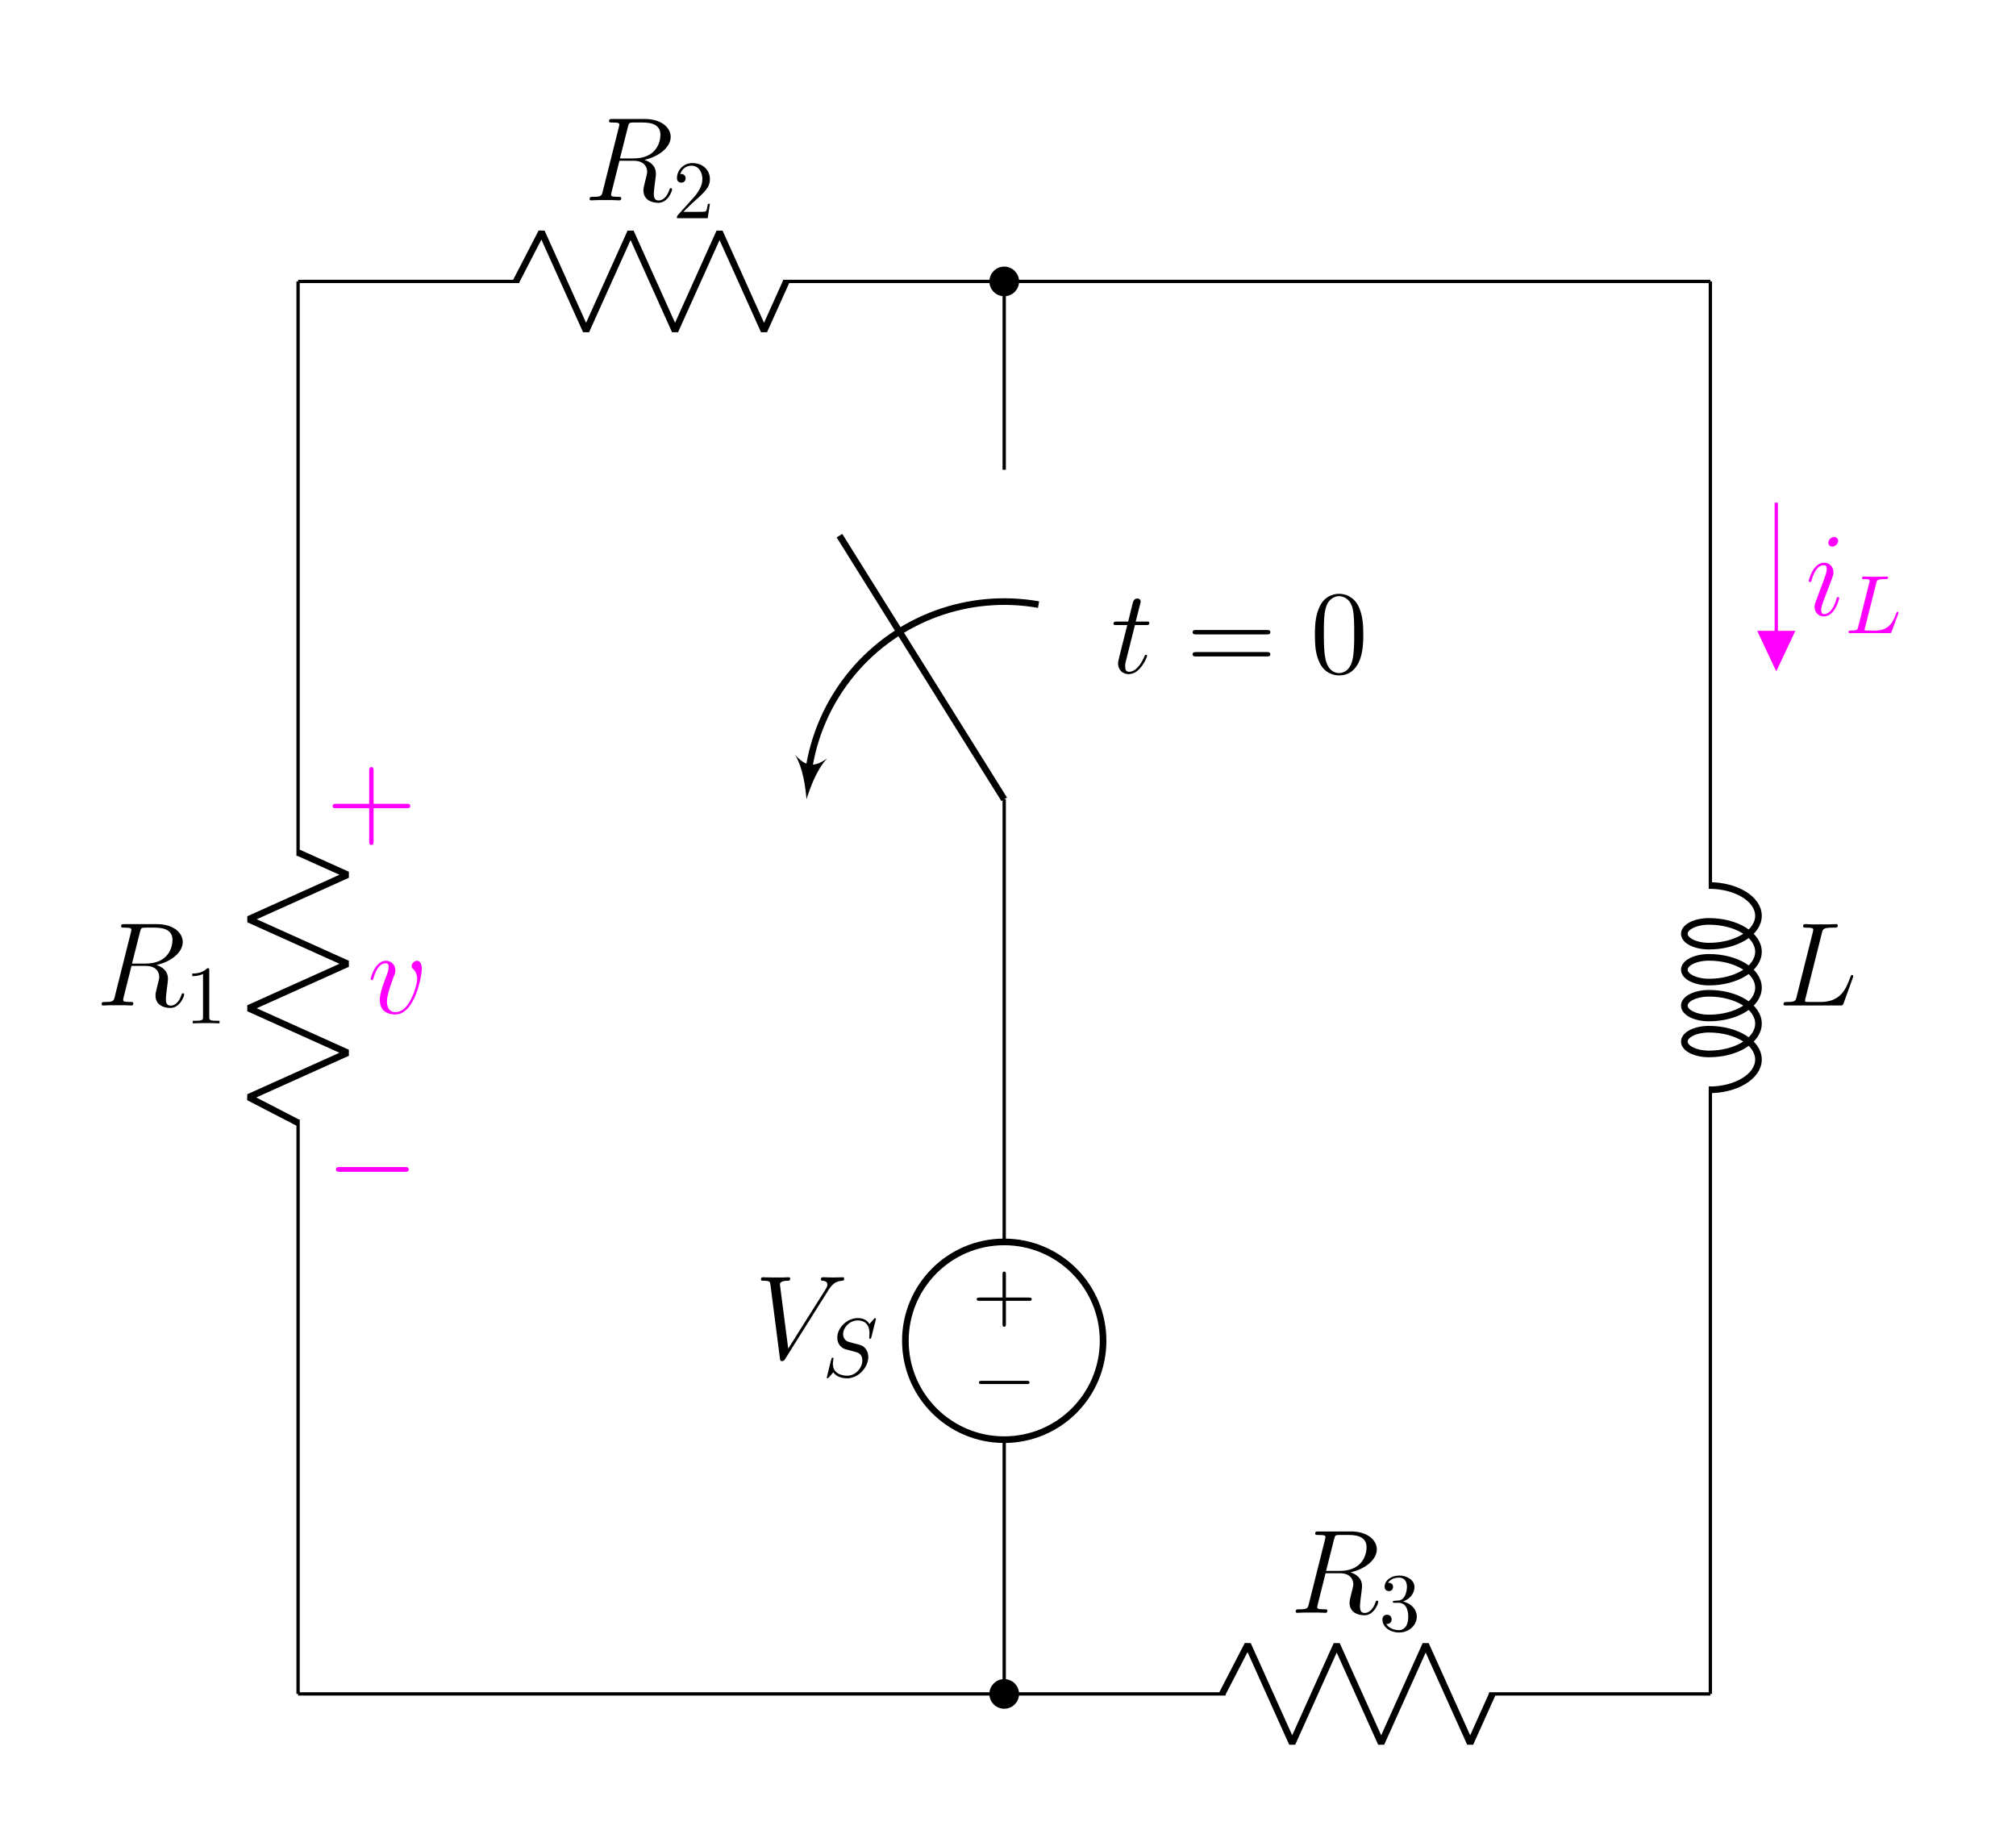
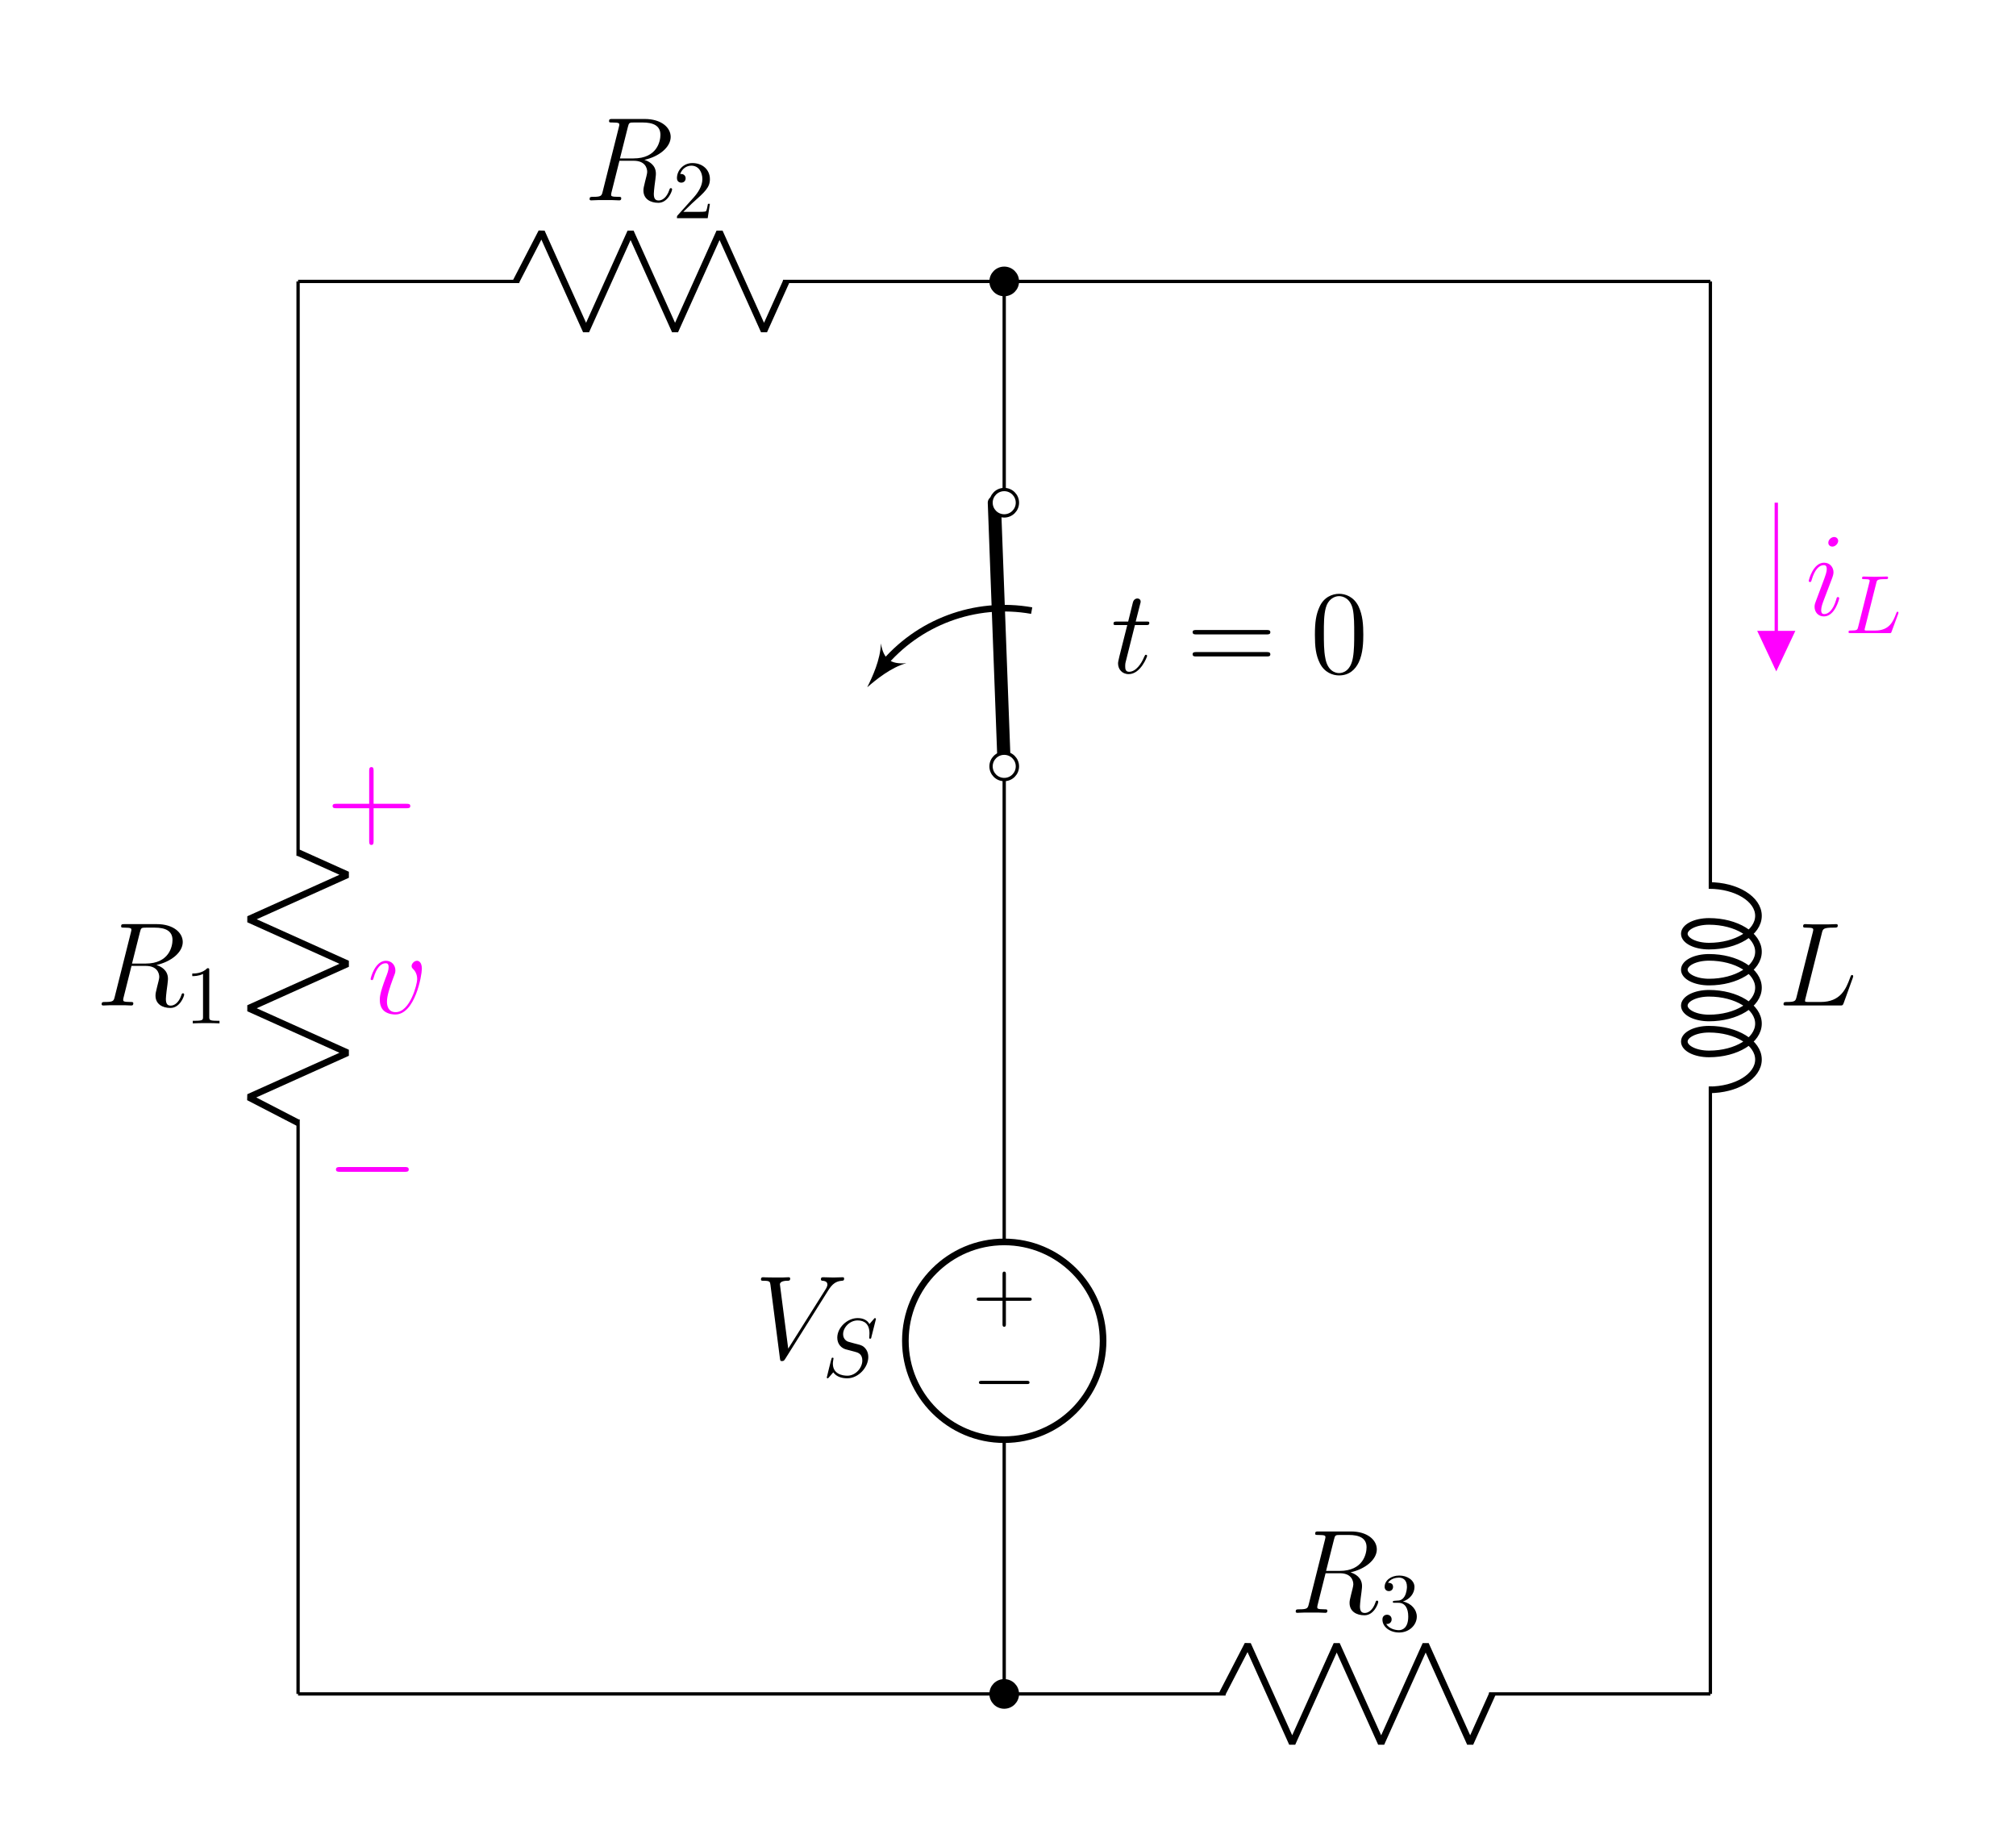
<svg xmlns="http://www.w3.org/2000/svg" xmlns:xlink="http://www.w3.org/1999/xlink" width="242.788pt" height="220.282pt" viewBox="0 0 242.788 220.282" version="1.1">
  <defs>
    <g>
      <symbol overflow="visible" id="glyph0-0">
        <path style="stroke:none;" d="" />
      </symbol>
      <symbol overflow="visible" id="glyph0-1">
        <path style="stroke:none;" d="M 5.281 -8.828 C 5.406 -9.359 5.469 -9.375 6.031 -9.375 L 7.062 -9.375 C 8.297 -9.375 9.203 -9.016 9.203 -7.891 C 9.203 -7.156 8.828 -5.047 5.953 -5.047 L 4.328 -5.047 Z M 7.266 -4.875 C 9.047 -5.266 10.438 -6.406 10.438 -7.641 C 10.438 -8.766 9.312 -9.797 7.312 -9.797 L 3.422 -9.797 C 3.141 -9.797 3.016 -9.797 3.016 -9.531 C 3.016 -9.375 3.109 -9.375 3.391 -9.375 C 4.25 -9.375 4.25 -9.266 4.25 -9.109 C 4.25 -9.078 4.25 -9 4.188 -8.781 L 2.25 -1.062 C 2.125 -0.562 2.094 -0.422 1.109 -0.422 C 0.781 -0.422 0.672 -0.422 0.672 -0.141 C 0.672 0 0.828 0 0.875 0 C 1.141 0 1.438 -0.031 1.703 -0.031 L 3.406 -0.031 C 3.656 -0.031 3.953 0 4.219 0 C 4.328 0 4.484 0 4.484 -0.266 C 4.484 -0.422 4.359 -0.422 4.141 -0.422 C 3.266 -0.422 3.266 -0.531 3.266 -0.672 C 3.266 -0.688 3.266 -0.781 3.297 -0.906 L 4.266 -4.766 L 5.984 -4.766 C 7.344 -4.766 7.609 -3.906 7.609 -3.422 C 7.609 -3.219 7.453 -2.656 7.359 -2.281 C 7.203 -1.625 7.156 -1.469 7.156 -1.188 C 7.156 -0.172 7.984 0.297 8.953 0.297 C 10.109 0.297 10.609 -1.125 10.609 -1.312 C 10.609 -1.422 10.547 -1.469 10.453 -1.469 C 10.344 -1.469 10.312 -1.375 10.281 -1.266 C 9.938 -0.25 9.359 0.016 9 0.016 C 8.641 0.016 8.406 -0.141 8.406 -0.781 C 8.406 -1.141 8.578 -2.438 8.594 -2.516 C 8.656 -3.047 8.656 -3.094 8.656 -3.219 C 8.656 -4.266 7.812 -4.703 7.266 -4.875 Z M 7.266 -4.875 " />
      </symbol>
      <symbol overflow="visible" id="glyph0-2">
        <path style="stroke:none;" d="M 8.875 -8.203 C 9.359 -8.984 9.812 -9.328 10.547 -9.375 C 10.688 -9.391 10.797 -9.391 10.797 -9.656 C 10.797 -9.703 10.766 -9.797 10.641 -9.797 C 10.391 -9.797 9.766 -9.766 9.516 -9.766 C 9.094 -9.766 8.656 -9.797 8.266 -9.797 C 8.141 -9.797 8 -9.797 8 -9.531 C 8 -9.391 8.141 -9.375 8.188 -9.375 C 8.719 -9.344 8.781 -9.078 8.781 -8.906 C 8.781 -8.688 8.578 -8.359 8.562 -8.344 L 4.062 -1.203 L 3.062 -8.938 C 3.062 -9.359 3.797 -9.375 3.953 -9.375 C 4.172 -9.375 4.297 -9.375 4.297 -9.656 C 4.297 -9.797 4.141 -9.797 4.109 -9.797 C 3.859 -9.797 3.578 -9.766 3.328 -9.766 L 2.531 -9.766 C 1.484 -9.766 1.047 -9.797 1.031 -9.797 C 0.953 -9.797 0.781 -9.797 0.781 -9.531 C 0.781 -9.375 0.875 -9.375 1.109 -9.375 C 1.844 -9.375 1.875 -9.25 1.922 -8.891 L 3.062 -0.047 C 3.109 0.266 3.109 0.297 3.312 0.297 C 3.484 0.297 3.562 0.266 3.703 0.031 Z M 8.875 -8.203 " />
      </symbol>
      <symbol overflow="visible" id="glyph0-3">
        <path style="stroke:none;" d="M 5.266 -8.688 C 5.391 -9.234 5.438 -9.375 6.703 -9.375 C 7.078 -9.375 7.188 -9.375 7.188 -9.656 C 7.188 -9.797 7.031 -9.797 6.969 -9.797 C 6.688 -9.797 6.359 -9.766 6.062 -9.766 L 4.141 -9.766 C 3.875 -9.766 3.562 -9.797 3.281 -9.797 C 3.172 -9.797 3.016 -9.797 3.016 -9.531 C 3.016 -9.375 3.141 -9.375 3.359 -9.375 C 4.234 -9.375 4.234 -9.266 4.234 -9.109 C 4.234 -9.078 4.234 -9 4.172 -8.781 L 2.234 -1.062 C 2.109 -0.562 2.078 -0.422 1.078 -0.422 C 0.797 -0.422 0.656 -0.422 0.656 -0.156 C 0.656 0 0.75 0 1.031 0 L 7.453 0 C 7.781 0 7.781 -0.016 7.891 -0.266 L 9 -3.328 C 9.016 -3.406 9.047 -3.484 9.047 -3.531 C 9.047 -3.609 8.984 -3.672 8.906 -3.672 C 8.891 -3.672 8.828 -3.672 8.797 -3.609 C 8.766 -3.594 8.766 -3.578 8.656 -3.297 C 8.188 -2.031 7.547 -0.422 5.125 -0.422 L 3.75 -0.422 C 3.547 -0.422 3.516 -0.422 3.422 -0.438 C 3.266 -0.438 3.25 -0.469 3.25 -0.594 C 3.25 -0.688 3.281 -0.781 3.312 -0.906 Z M 5.266 -8.688 " />
      </symbol>
      <symbol overflow="visible" id="glyph0-4">
        <path style="stroke:none;" d="M 4.062 -2.047 C 4.062 -2.125 4 -2.188 3.922 -2.188 C 3.781 -2.188 3.766 -2.141 3.703 -1.891 C 3.328 -0.594 2.734 -0.141 2.266 -0.141 C 2.094 -0.141 1.891 -0.188 1.891 -0.609 C 1.891 -1 2.062 -1.438 2.219 -1.859 L 3.234 -4.531 C 3.266 -4.641 3.375 -4.906 3.375 -5.172 C 3.375 -5.781 2.938 -6.328 2.234 -6.328 C 0.922 -6.328 0.391 -4.25 0.391 -4.125 C 0.391 -4.078 0.438 -4 0.547 -4 C 0.672 -4 0.688 -4.062 0.75 -4.266 C 1.094 -5.469 1.641 -6.031 2.188 -6.031 C 2.328 -6.031 2.562 -6.031 2.562 -5.562 C 2.562 -5.188 2.375 -4.719 2.266 -4.406 L 1.266 -1.734 C 1.172 -1.5 1.094 -1.281 1.094 -1.016 C 1.094 -0.375 1.531 0.141 2.219 0.141 C 3.547 0.141 4.062 -1.953 4.062 -2.047 Z M 3.938 -8.953 C 3.938 -9.172 3.766 -9.422 3.453 -9.422 C 3.125 -9.422 2.75 -9.109 2.75 -8.734 C 2.75 -8.375 3.062 -8.266 3.234 -8.266 C 3.609 -8.266 3.938 -8.641 3.938 -8.953 Z M 3.938 -8.953 " />
      </symbol>
      <symbol overflow="visible" id="glyph0-5">
        <path style="stroke:none;" d="M 6.562 -5.359 C 6.562 -6.266 6.094 -6.328 5.984 -6.328 C 5.641 -6.328 5.328 -5.984 5.328 -5.688 C 5.328 -5.516 5.422 -5.422 5.484 -5.359 C 5.625 -5.234 6 -4.844 6 -4.109 C 6 -3.5 5.141 -0.141 3.406 -0.141 C 2.531 -0.141 2.359 -0.875 2.359 -1.406 C 2.359 -2.125 2.703 -3.125 3.078 -4.156 C 3.312 -4.75 3.375 -4.891 3.375 -5.172 C 3.375 -5.781 2.938 -6.328 2.234 -6.328 C 0.922 -6.328 0.391 -4.25 0.391 -4.125 C 0.391 -4.078 0.438 -4 0.547 -4 C 0.672 -4 0.688 -4.062 0.75 -4.266 C 1.094 -5.5 1.656 -6.031 2.188 -6.031 C 2.328 -6.031 2.562 -6.031 2.562 -5.562 C 2.562 -5.188 2.406 -4.781 2.188 -4.234 C 1.5 -2.391 1.5 -1.953 1.5 -1.609 C 1.5 -1.297 1.547 -0.703 2 -0.297 C 2.516 0.141 3.234 0.141 3.359 0.141 C 5.734 0.141 6.562 -4.547 6.562 -5.359 Z M 6.562 -5.359 " />
      </symbol>
      <symbol overflow="visible" id="glyph0-6">
        <path style="stroke:none;" d="M 2.891 -5.766 L 4.203 -5.766 C 4.469 -5.766 4.625 -5.766 4.625 -6.031 C 4.625 -6.188 4.531 -6.188 4.25 -6.188 L 2.984 -6.188 L 3.516 -8.281 C 3.578 -8.484 3.578 -8.5 3.578 -8.609 C 3.578 -8.828 3.391 -8.969 3.203 -8.969 C 3.078 -8.969 2.75 -8.922 2.641 -8.469 L 2.078 -6.188 L 0.734 -6.188 C 0.438 -6.188 0.312 -6.188 0.312 -5.906 C 0.312 -5.766 0.422 -5.766 0.688 -5.766 L 1.969 -5.766 L 1.016 -1.984 C 0.906 -1.484 0.859 -1.328 0.859 -1.141 C 0.859 -0.469 1.328 0.141 2.141 0.141 C 3.578 0.141 4.359 -1.953 4.359 -2.047 C 4.359 -2.141 4.297 -2.188 4.219 -2.188 C 4.188 -2.188 4.125 -2.188 4.109 -2.125 C 4.094 -2.109 4.078 -2.094 3.969 -1.859 C 3.672 -1.141 3.016 -0.141 2.188 -0.141 C 1.75 -0.141 1.719 -0.5 1.719 -0.812 C 1.719 -0.828 1.719 -1.109 1.766 -1.281 Z M 2.891 -5.766 " />
      </symbol>
      <symbol overflow="visible" id="glyph1-0">
        <path style="stroke:none;" d="" />
      </symbol>
      <symbol overflow="visible" id="glyph1-1">
        <path style="stroke:none;" d="M 2.938 -6.375 C 2.938 -6.625 2.938 -6.641 2.703 -6.641 C 2.078 -6 1.203 -6 0.891 -6 L 0.891 -5.688 C 1.094 -5.688 1.672 -5.688 2.188 -5.953 L 2.188 -0.781 C 2.188 -0.422 2.156 -0.312 1.266 -0.312 L 0.953 -0.312 L 0.953 0 C 1.297 -0.031 2.156 -0.031 2.562 -0.031 C 2.953 -0.031 3.828 -0.031 4.172 0 L 4.172 -0.312 L 3.859 -0.312 C 2.953 -0.312 2.938 -0.422 2.938 -0.781 Z M 2.938 -6.375 " />
      </symbol>
      <symbol overflow="visible" id="glyph1-2">
        <path style="stroke:none;" d="M 2.891 -3.516 C 3.703 -3.781 4.281 -4.469 4.281 -5.266 C 4.281 -6.078 3.406 -6.641 2.453 -6.641 C 1.453 -6.641 0.688 -6.047 0.688 -5.281 C 0.688 -4.953 0.906 -4.766 1.203 -4.766 C 1.5 -4.766 1.703 -4.984 1.703 -5.281 C 1.703 -5.766 1.234 -5.766 1.094 -5.766 C 1.391 -6.266 2.047 -6.391 2.406 -6.391 C 2.828 -6.391 3.375 -6.172 3.375 -5.281 C 3.375 -5.156 3.344 -4.578 3.094 -4.141 C 2.797 -3.656 2.453 -3.625 2.203 -3.625 C 2.125 -3.609 1.891 -3.594 1.812 -3.594 C 1.734 -3.578 1.672 -3.562 1.672 -3.469 C 1.672 -3.359 1.734 -3.359 1.906 -3.359 L 2.344 -3.359 C 3.156 -3.359 3.531 -2.688 3.531 -1.703 C 3.531 -0.344 2.844 -0.062 2.406 -0.062 C 1.969 -0.062 1.219 -0.234 0.875 -0.812 C 1.219 -0.766 1.531 -0.984 1.531 -1.359 C 1.531 -1.719 1.266 -1.922 0.984 -1.922 C 0.734 -1.922 0.422 -1.781 0.422 -1.344 C 0.422 -0.438 1.344 0.219 2.438 0.219 C 3.656 0.219 4.562 -0.688 4.562 -1.703 C 4.562 -2.516 3.922 -3.297 2.891 -3.516 Z M 2.891 -3.516 " />
      </symbol>
      <symbol overflow="visible" id="glyph1-3">
        <path style="stroke:none;" d="M 1.266 -0.766 L 2.328 -1.797 C 3.875 -3.172 4.469 -3.703 4.469 -4.703 C 4.469 -5.844 3.578 -6.641 2.359 -6.641 C 1.234 -6.641 0.5 -5.719 0.5 -4.828 C 0.5 -4.281 1 -4.281 1.031 -4.281 C 1.203 -4.281 1.547 -4.391 1.547 -4.812 C 1.547 -5.062 1.359 -5.328 1.016 -5.328 C 0.938 -5.328 0.922 -5.328 0.891 -5.312 C 1.109 -5.969 1.656 -6.328 2.234 -6.328 C 3.141 -6.328 3.562 -5.516 3.562 -4.703 C 3.562 -3.906 3.078 -3.125 2.516 -2.5 L 0.609 -0.375 C 0.5 -0.266 0.5 -0.234 0.5 0 L 4.203 0 L 4.469 -1.734 L 4.234 -1.734 C 4.172 -1.438 4.109 -1 4 -0.844 C 3.938 -0.766 3.281 -0.766 3.062 -0.766 Z M 1.266 -0.766 " />
      </symbol>
      <symbol overflow="visible" id="glyph2-0">
        <path style="stroke:none;" d="" />
      </symbol>
      <symbol overflow="visible" id="glyph2-1">
        <path style="stroke:none;" d="M -4.078 2.297 L -6.859 2.297 C -7 2.297 -7.188 2.297 -7.188 2.5 C -7.188 2.688 -7 2.688 -6.859 2.688 L -4.078 2.688 L -4.078 5.484 C -4.078 5.625 -4.078 5.812 -3.875 5.812 C -3.672 5.812 -3.672 5.625 -3.672 5.484 L -3.672 2.688 L -0.891 2.688 C -0.75 2.688 -0.562 2.688 -0.562 2.5 C -0.562 2.297 -0.75 2.297 -0.891 2.297 L -3.672 2.297 L -3.672 -0.5 C -3.672 -0.641 -3.672 -0.828 -3.875 -0.828 C -4.078 -0.828 -4.078 -0.641 -4.078 -0.5 Z M -4.078 2.297 " />
      </symbol>
      <symbol overflow="visible" id="glyph3-0">
        <path style="stroke:none;" d="" />
      </symbol>
      <symbol overflow="visible" id="glyph3-1">
        <path style="stroke:none;" d="M -6.562 2.297 C -6.734 2.297 -6.922 2.297 -6.922 2.5 C -6.922 2.688 -6.734 2.688 -6.562 2.688 L -1.172 2.688 C -1 2.688 -0.828 2.688 -0.828 2.5 C -0.828 2.297 -1 2.297 -1.172 2.297 Z M -6.562 2.297 " />
      </symbol>
      <symbol overflow="visible" id="glyph4-0">
        <path style="stroke:none;" d="" />
      </symbol>
      <symbol overflow="visible" id="glyph4-1">
        <path style="stroke:none;" d="M 6.438 -6.922 C 6.438 -6.953 6.406 -7.031 6.312 -7.031 C 6.266 -7.031 6.266 -7.016 6.141 -6.875 L 5.656 -6.312 C 5.406 -6.781 4.891 -7.031 4.234 -7.031 C 2.969 -7.031 1.781 -5.875 1.781 -4.672 C 1.781 -3.875 2.297 -3.406 2.812 -3.266 L 3.875 -2.984 C 4.25 -2.891 4.797 -2.734 4.797 -1.922 C 4.797 -1.031 3.984 -0.094 3 -0.094 C 2.359 -0.094 1.25 -0.312 1.25 -1.547 C 1.25 -1.781 1.312 -2.031 1.312 -2.078 C 1.328 -2.125 1.328 -2.141 1.328 -2.156 C 1.328 -2.25 1.266 -2.266 1.219 -2.266 C 1.172 -2.266 1.141 -2.25 1.109 -2.219 C 1.078 -2.188 0.516 0.094 0.516 0.125 C 0.516 0.172 0.562 0.219 0.625 0.219 C 0.672 0.219 0.688 0.203 0.812 0.062 L 1.297 -0.5 C 1.719 0.078 2.406 0.219 2.984 0.219 C 4.344 0.219 5.516 -1.109 5.516 -2.344 C 5.516 -3.031 5.172 -3.375 5.031 -3.516 C 4.797 -3.734 4.641 -3.781 3.766 -4 C 3.531 -4.062 3.188 -4.172 3.094 -4.188 C 2.828 -4.281 2.484 -4.562 2.484 -5.094 C 2.484 -5.906 3.281 -6.75 4.234 -6.75 C 5.047 -6.75 5.656 -6.312 5.656 -5.203 C 5.656 -4.891 5.625 -4.703 5.625 -4.641 C 5.625 -4.641 5.625 -4.547 5.734 -4.547 C 5.844 -4.547 5.859 -4.578 5.891 -4.75 Z M 6.438 -6.922 " />
      </symbol>
      <symbol overflow="visible" id="glyph4-2">
        <path style="stroke:none;" d="M 3.734 -6.031 C 3.812 -6.391 3.844 -6.5 4.781 -6.5 C 5.078 -6.5 5.156 -6.5 5.156 -6.688 C 5.156 -6.812 5.047 -6.812 5 -6.812 C 4.672 -6.812 3.859 -6.781 3.531 -6.781 C 3.234 -6.781 2.5 -6.812 2.203 -6.812 C 2.141 -6.812 2.016 -6.812 2.016 -6.609 C 2.016 -6.5 2.109 -6.5 2.297 -6.5 C 2.312 -6.5 2.5 -6.5 2.672 -6.484 C 2.844 -6.453 2.938 -6.453 2.938 -6.312 C 2.938 -6.281 2.938 -6.25 2.906 -6.125 L 1.562 -0.781 C 1.469 -0.391 1.453 -0.312 0.656 -0.312 C 0.484 -0.312 0.391 -0.312 0.391 -0.109 C 0.391 0 0.484 0 0.656 0 L 5.281 0 C 5.516 0 5.516 0 5.578 -0.172 L 6.375 -2.328 C 6.406 -2.438 6.406 -2.453 6.406 -2.469 C 6.406 -2.5 6.375 -2.578 6.297 -2.578 C 6.203 -2.578 6.188 -2.516 6.125 -2.359 C 5.781 -1.453 5.344 -0.312 3.625 -0.312 L 2.688 -0.312 C 2.547 -0.312 2.516 -0.312 2.469 -0.312 C 2.359 -0.328 2.328 -0.344 2.328 -0.422 C 2.328 -0.453 2.328 -0.469 2.375 -0.641 Z M 3.734 -6.031 " />
      </symbol>
      <symbol overflow="visible" id="glyph5-0">
        <path style="stroke:none;" d="" />
      </symbol>
      <symbol overflow="visible" id="glyph5-1">
        <path style="stroke:none;" d="M 9.453 -3.297 C 9.703 -3.297 9.953 -3.297 9.953 -3.578 C 9.953 -3.875 9.703 -3.875 9.453 -3.875 L 1.688 -3.875 C 1.453 -3.875 1.188 -3.875 1.188 -3.578 C 1.188 -3.297 1.453 -3.297 1.688 -3.297 Z M 9.453 -3.297 " />
      </symbol>
      <symbol overflow="visible" id="glyph6-0">
        <path style="stroke:none;" d="" />
      </symbol>
      <symbol overflow="visible" id="glyph6-1">
        <path style="stroke:none;" d="M 5.719 -3.312 L 9.688 -3.312 C 9.891 -3.312 10.141 -3.312 10.141 -3.578 C 10.141 -3.844 9.891 -3.844 9.688 -3.844 L 5.719 -3.844 L 5.719 -7.797 C 5.719 -8 5.719 -8.266 5.469 -8.266 C 5.188 -8.266 5.188 -8.016 5.188 -7.797 L 5.188 -3.844 L 1.234 -3.844 C 1.031 -3.844 0.781 -3.844 0.781 -3.578 C 0.781 -3.312 1.016 -3.312 1.234 -3.312 L 5.188 -3.312 L 5.188 0.641 C 5.188 0.844 5.188 1.109 5.453 1.109 C 5.719 1.109 5.719 0.859 5.719 0.641 Z M 5.719 -3.312 " />
      </symbol>
      <symbol overflow="visible" id="glyph6-2">
        <path style="stroke:none;" d="M 9.688 -4.641 C 9.891 -4.641 10.141 -4.641 10.141 -4.906 C 10.141 -5.172 9.891 -5.172 9.688 -5.172 L 1.234 -5.172 C 1.031 -5.172 0.781 -5.172 0.781 -4.922 C 0.781 -4.641 1.016 -4.641 1.234 -4.641 Z M 9.688 -1.984 C 9.891 -1.984 10.141 -1.984 10.141 -2.234 C 10.141 -2.516 9.891 -2.516 9.688 -2.516 L 1.234 -2.516 C 1.031 -2.516 0.781 -2.516 0.781 -2.25 C 0.781 -1.984 1.016 -1.984 1.234 -1.984 Z M 9.688 -1.984 " />
      </symbol>
      <symbol overflow="visible" id="glyph6-3">
        <path style="stroke:none;" d="M 6.422 -4.594 C 6.422 -5.781 6.359 -6.938 5.844 -8.031 C 5.25 -9.219 4.219 -9.531 3.516 -9.531 C 2.688 -9.531 1.656 -9.125 1.141 -7.938 C 0.734 -7.031 0.594 -6.141 0.594 -4.594 C 0.594 -3.203 0.688 -2.156 1.203 -1.141 C 1.766 -0.047 2.75 0.297 3.5 0.297 C 4.75 0.297 5.469 -0.438 5.875 -1.281 C 6.391 -2.359 6.422 -3.766 6.422 -4.594 Z M 3.5 0.016 C 3.047 0.016 2.109 -0.25 1.844 -1.812 C 1.672 -2.672 1.672 -3.766 1.672 -4.766 C 1.672 -5.938 1.672 -7 1.906 -7.844 C 2.156 -8.812 2.891 -9.25 3.5 -9.25 C 4.047 -9.25 4.875 -8.922 5.156 -7.688 C 5.328 -6.875 5.328 -5.734 5.328 -4.766 C 5.328 -3.797 5.328 -2.719 5.172 -1.844 C 4.906 -0.266 4 0.016 3.5 0.016 Z M 3.5 0.016 " />
      </symbol>
    </g>
  </defs>
  <g id="surface1">
    <path style="fill:none;stroke-width:0.399;stroke-linecap:butt;stroke-linejoin:miter;stroke:rgb(0%,0%,0%);stroke-opacity:1;stroke-miterlimit:10;" d="M -0.001 -0.001 L -0.001 0.198 M -0.001 -0.001 L -0.001 69.167 M -0.001 100.913 L -0.001 170.081 M -0.001 169.882 L -0.001 170.081 " transform="matrix(1,0,0,-1,35.899,203.968)" />
    <path style="fill:none;stroke-width:0.797;stroke-linecap:butt;stroke-linejoin:bevel;stroke:rgb(0%,0%,0%);stroke-opacity:1;stroke-miterlimit:10;" d="M -0.001 68.769 L -5.954 71.847 L 5.953 77.202 L -5.954 82.562 L 5.953 87.917 L -5.954 93.277 L 5.953 98.636 L -0.001 101.312 " transform="matrix(1,0,0,-1,35.899,203.968)" />
    <g style="fill:rgb(0%,0%,0%);fill-opacity:1;">
      <use xlink:href="#glyph0-1" x="11.571" y="121.073" />
    </g>
    <g style="fill:rgb(0%,0%,0%);fill-opacity:1;">
      <use xlink:href="#glyph1-1" x="22.263" y="123.225" />
    </g>
-     <path style="fill:none;stroke-width:0.399;stroke-linecap:butt;stroke-linejoin:miter;stroke:rgb(0%,0%,0%);stroke-opacity:1;stroke-miterlimit:10;" d="M 85.038 -0.001 L 85.038 0.198 M 85.038 -0.001 L 85.038 30.616 M 85.038 54.425 L 85.038 85.042 M 85.038 84.843 L 85.038 85.241 M 85.038 85.042 L 85.038 107.718 M 85.038 147.405 L 85.038 170.081 M 85.038 169.882 L 85.038 170.081 " transform="matrix(1,0,0,-1,35.899,203.968)" />
+     <path style="fill:none;stroke-width:0.399;stroke-linecap:butt;stroke-linejoin:miter;stroke:rgb(0%,0%,0%);stroke-opacity:1;stroke-miterlimit:10;" d="M 85.038 -0.001 L 85.038 0.198 M 85.038 -0.001 L 85.038 30.616 M 85.038 54.425 L 85.038 85.042 M 85.038 84.843 L 85.038 85.241 M 85.038 85.042 L 85.038 111.687 M 85.038 143.437 L 85.038 170.081 M 85.038 169.882 L 85.038 170.081 " transform="matrix(1,0,0,-1,35.899,203.968)" />
    <path style="fill:none;stroke-width:0.797;stroke-linecap:butt;stroke-linejoin:miter;stroke:rgb(0%,0%,0%);stroke-opacity:1;stroke-miterlimit:10;" d="M 73.136 42.519 C 73.136 35.945 78.464 30.616 85.038 30.616 C 91.617 30.616 96.945 35.945 96.945 42.519 C 96.945 49.097 91.617 54.425 85.038 54.425 C 78.464 54.425 73.136 49.097 73.136 42.519 Z M 73.136 42.519 " transform="matrix(1,0,0,-1,35.899,203.968)" />
    <g style="fill:rgb(0%,0%,0%);fill-opacity:1;">
      <use xlink:href="#glyph2-1" x="124.813" y="153.945" />
    </g>
    <g style="fill:rgb(0%,0%,0%);fill-opacity:1;">
      <use xlink:href="#glyph3-1" x="124.813" y="163.971" />
    </g>
    <g style="fill:rgb(0%,0%,0%);fill-opacity:1;">
      <use xlink:href="#glyph0-2" x="90.863" y="163.593" />
    </g>
    <g style="fill:rgb(0%,0%,0%);fill-opacity:1;">
      <use xlink:href="#glyph4-1" x="99.053" y="165.745" />
    </g>
-     <path style="fill:none;stroke-width:0.797;stroke-linecap:butt;stroke-linejoin:miter;stroke:rgb(0%,0%,0%);stroke-opacity:1;stroke-miterlimit:10;" d="M 85.038 107.718 L 65.199 139.468 " transform="matrix(1,0,0,-1,35.899,203.968)" />
-     <path style="fill:none;stroke-width:0.797;stroke-linecap:butt;stroke-linejoin:bevel;stroke:rgb(0%,0%,0%);stroke-opacity:1;stroke-miterlimit:10;" d="M 89.175 131.167 C 80.796 132.644 72.269 129.538 66.8 123.023 C 63.871 119.534 62.019 115.292 61.433 110.82 " transform="matrix(1,0,0,-1,35.899,203.968)" />
-     <path style=" stroke:none;fill-rule:nonzero;fill:rgb(0%,0%,0%);fill-opacity:1;" d="M 97.129 96.25 C 97.527 94.992 98.293 92.73 99.621 91.312 C 98.066 92.445 97.035 92.332 95.758 90.891 C 96.75 92.562 97.012 94.934 97.129 96.25 Z M 97.129 96.25 " />
+     <path style="fill:none;stroke-width:1.587;stroke-linecap:round;stroke-linejoin:miter;stroke:rgb(0%,0%,0%);stroke-opacity:1;stroke-miterlimit:10;" d="M 85.038 111.687 L 83.851 143.437 " transform="matrix(1,0,0,-1,35.899,203.968)" />
+     <path style="fill:none;stroke-width:0.797;stroke-linecap:butt;stroke-linejoin:miter;stroke:rgb(0%,0%,0%);stroke-opacity:1;stroke-miterlimit:10;" d="M 88.347 130.445 C 81.496 131.655 74.621 129.027 70.312 123.769 " transform="matrix(1,0,0,-1,35.899,203.968)" />
+     <path style=" stroke:none;fill-rule:nonzero;fill:rgb(0%,0%,0%);fill-opacity:1;" d="M 104.441 82.758 C 105.441 81.891 107.277 80.367 109.152 79.855 C 107.234 80.004 106.414 79.371 106.082 77.473 C 106.051 79.414 105.031 81.574 104.441 82.758 Z M 104.441 82.758 " />
+     <path style="fill-rule:nonzero;fill:rgb(100%,100%,100%);fill-opacity:1;stroke-width:0.399;stroke-linecap:butt;stroke-linejoin:miter;stroke:rgb(0%,0%,0%);stroke-opacity:1;stroke-miterlimit:10;" d="M 85.038 113.273 C 84.163 113.273 83.453 112.562 83.453 111.687 C 83.453 110.812 84.163 110.101 85.038 110.101 C 85.917 110.101 86.628 110.812 86.628 111.687 C 86.628 112.562 85.917 113.273 85.038 113.273 Z M 85.038 113.273 " transform="matrix(1,0,0,-1,35.899,203.968)" />
+     <path style="fill-rule:nonzero;fill:rgb(100%,100%,100%);fill-opacity:1;stroke-width:0.399;stroke-linecap:butt;stroke-linejoin:miter;stroke:rgb(0%,0%,0%);stroke-opacity:1;stroke-miterlimit:10;" d="M 85.038 145.023 C 84.163 145.023 83.453 144.312 83.453 143.437 C 83.453 142.558 84.163 141.847 85.038 141.847 C 85.917 141.847 86.628 142.558 86.628 143.437 C 86.628 144.312 85.917 145.023 85.038 145.023 Z M 85.038 145.023 " transform="matrix(1,0,0,-1,35.899,203.968)" />
    <path style="fill:none;stroke-width:0.399;stroke-linecap:butt;stroke-linejoin:miter;stroke:rgb(0%,0%,0%);stroke-opacity:1;stroke-miterlimit:10;" d="M 170.081 170.081 L 170.081 169.882 M 170.081 170.081 L 170.081 96.945 M 170.081 73.136 L 170.081 -0.001 M 170.081 170.081 L 170.081 96.945 M 170.081 0.198 L 170.081 -0.001 " transform="matrix(1,0,0,-1,35.899,203.968)" />
    <path style="fill:none;stroke-width:0.797;stroke-linecap:butt;stroke-linejoin:bevel;stroke:rgb(0%,0%,0%);stroke-opacity:1;stroke-miterlimit:10;" d="M 169.921 97.343 C 173.21 97.343 175.874 95.71 175.874 93.695 C 175.874 91.675 173.21 90.042 169.921 90.042 C 168.277 90.042 166.945 90.706 166.945 91.531 C 166.945 92.351 168.277 93.019 169.921 93.019 C 173.21 93.019 175.874 91.382 175.874 89.366 C 175.874 87.351 173.21 85.714 169.921 85.714 C 168.277 85.714 166.945 86.382 166.945 87.202 C 166.945 88.027 168.277 88.691 169.921 88.691 C 173.21 88.691 175.874 87.058 175.874 85.042 C 175.874 83.023 173.21 81.39 169.921 81.39 C 168.277 81.39 166.945 82.054 166.945 82.878 C 166.945 83.698 168.277 84.366 169.921 84.366 C 173.21 84.366 175.874 82.73 175.874 80.714 C 175.874 78.698 173.21 77.062 169.921 77.062 C 168.277 77.062 166.945 77.73 166.945 78.55 C 166.945 79.374 168.277 80.038 169.921 80.038 C 173.21 80.038 175.874 78.406 175.874 76.386 C 175.874 74.37 173.21 72.738 169.921 72.738 " transform="matrix(1,0,0,-1,35.899,203.968)" />
    <g style="fill:rgb(0%,0%,0%);fill-opacity:1;">
      <use xlink:href="#glyph0-3" x="214.135" y="121.073" />
    </g>
    <path style="fill:none;stroke-width:0.399;stroke-linecap:butt;stroke-linejoin:miter;stroke:rgb(100%,0%,100%);stroke-opacity:1;stroke-miterlimit:10;" d="M 178.019 143.437 L 178.019 123.593 " transform="matrix(1,0,0,-1,35.899,203.968)" />
    <path style="fill-rule:nonzero;fill:rgb(100%,0%,100%);fill-opacity:1;stroke-width:0.399;stroke-linecap:butt;stroke-linejoin:miter;stroke:rgb(100%,0%,100%);stroke-opacity:1;stroke-miterlimit:10;" d="M 178.019 127.808 L 176.035 127.808 L 178.019 123.593 L 180.003 127.808 L 178.019 127.808 " transform="matrix(1,0,0,-1,35.899,203.968)" />
    <g style="fill:rgb(100%,0%,100%);fill-opacity:1;">
      <use xlink:href="#glyph0-4" x="217.435" y="74.083" />
    </g>
    <g style="fill:rgb(100%,0%,100%);fill-opacity:1;">
      <use xlink:href="#glyph4-2" x="222.227" y="76.235" />
    </g>
    <path style="fill:none;stroke-width:0.399;stroke-linecap:butt;stroke-linejoin:miter;stroke:rgb(0%,0%,0%);stroke-opacity:1;stroke-miterlimit:10;" d="M -0.001 -0.001 L 0.199 -0.001 M -0.001 -0.001 L 42.519 -0.001 M 42.519 -0.001 L 85.038 -0.001 M 84.839 -0.001 L 85.238 -0.001 M 85.038 -0.001 L 111.687 -0.001 M 143.433 -0.001 L 170.081 -0.001 M 169.882 -0.001 L 170.081 -0.001 " transform="matrix(1,0,0,-1,35.899,203.968)" />
    <path style="fill-rule:nonzero;fill:rgb(0%,0%,0%);fill-opacity:1;stroke-width:0.399;stroke-linecap:butt;stroke-linejoin:miter;stroke:rgb(0%,0%,0%);stroke-opacity:1;stroke-miterlimit:10;" d="M 86.628 -0.001 C 86.628 0.878 85.917 1.585 85.038 1.585 C 84.163 1.585 83.453 0.878 83.453 -0.001 C 83.453 -0.876 84.163 -1.587 85.038 -1.587 C 85.917 -1.587 86.628 -0.876 86.628 -0.001 Z M 86.628 -0.001 " transform="matrix(1,0,0,-1,35.899,203.968)" />
    <path style="fill:none;stroke-width:0.797;stroke-linecap:butt;stroke-linejoin:bevel;stroke:rgb(0%,0%,0%);stroke-opacity:1;stroke-miterlimit:10;" d="M 111.288 -0.001 L 114.367 5.952 L 119.722 -5.954 L 125.081 5.952 L 130.437 -5.954 L 135.796 5.952 L 141.156 -5.954 L 143.831 -0.001 " transform="matrix(1,0,0,-1,35.899,203.968)" />
    <g style="fill:rgb(0%,0%,0%);fill-opacity:1;">
      <use xlink:href="#glyph0-1" x="155.373" y="194.203" />
    </g>
    <g style="fill:rgb(0%,0%,0%);fill-opacity:1;">
      <use xlink:href="#glyph1-2" x="166.065" y="196.355" />
    </g>
    <path style="fill:none;stroke-width:0.399;stroke-linecap:butt;stroke-linejoin:miter;stroke:rgb(0%,0%,0%);stroke-opacity:1;stroke-miterlimit:10;" d="M -0.001 170.081 L 0.199 170.081 M -0.001 170.081 L 26.648 170.081 M 58.394 170.081 L 85.038 170.081 M 84.839 170.081 L 85.238 170.081 M 85.038 170.081 L 127.562 170.081 M 127.562 170.081 L 170.081 170.081 M 169.882 170.081 L 170.081 170.081 " transform="matrix(1,0,0,-1,35.899,203.968)" />
    <path style="fill:none;stroke-width:0.797;stroke-linecap:butt;stroke-linejoin:bevel;stroke:rgb(0%,0%,0%);stroke-opacity:1;stroke-miterlimit:10;" d="M 26.249 170.081 L 29.324 176.034 L 34.683 164.128 L 40.042 176.034 L 45.398 164.128 L 50.757 176.034 L 56.113 164.128 L 58.792 170.081 " transform="matrix(1,0,0,-1,35.899,203.968)" />
    <g style="fill:rgb(0%,0%,0%);fill-opacity:1;">
      <use xlink:href="#glyph0-1" x="70.333" y="24.124" />
    </g>
    <g style="fill:rgb(0%,0%,0%);fill-opacity:1;">
      <use xlink:href="#glyph1-3" x="81.025" y="26.276" />
    </g>
    <path style="fill-rule:nonzero;fill:rgb(0%,0%,0%);fill-opacity:1;stroke-width:0.399;stroke-linecap:butt;stroke-linejoin:miter;stroke:rgb(0%,0%,0%);stroke-opacity:1;stroke-miterlimit:10;" d="M 86.628 170.081 C 86.628 170.956 85.917 171.667 85.038 171.667 C 84.163 171.667 83.453 170.956 83.453 170.081 C 83.453 169.202 84.163 168.495 85.038 168.495 C 85.917 168.495 86.628 169.202 86.628 170.081 Z M 86.628 170.081 " transform="matrix(1,0,0,-1,35.899,203.968)" />
    <g style="fill:rgb(100%,0%,100%);fill-opacity:1;">
      <use xlink:href="#glyph5-1" x="39.273" y="144.399" />
    </g>
    <g style="fill:rgb(100%,0%,100%);fill-opacity:1;">
      <use xlink:href="#glyph6-1" x="39.273" y="100.632" />
    </g>
    <g style="fill:rgb(100%,0%,100%);fill-opacity:1;">
      <use xlink:href="#glyph0-5" x="44.242" y="122.017" />
    </g>
    <g style="fill:rgb(0%,0%,0%);fill-opacity:1;">
      <use xlink:href="#glyph0-6" x="133.789" y="81.032" />
    </g>
    <g style="fill:rgb(0%,0%,0%);fill-opacity:1;">
      <use xlink:href="#glyph6-2" x="142.847" y="81.032" />
    </g>
    <g style="fill:rgb(0%,0%,0%);fill-opacity:1;">
      <use xlink:href="#glyph6-3" x="157.761" y="81.032" />
    </g>
  </g>
</svg>
